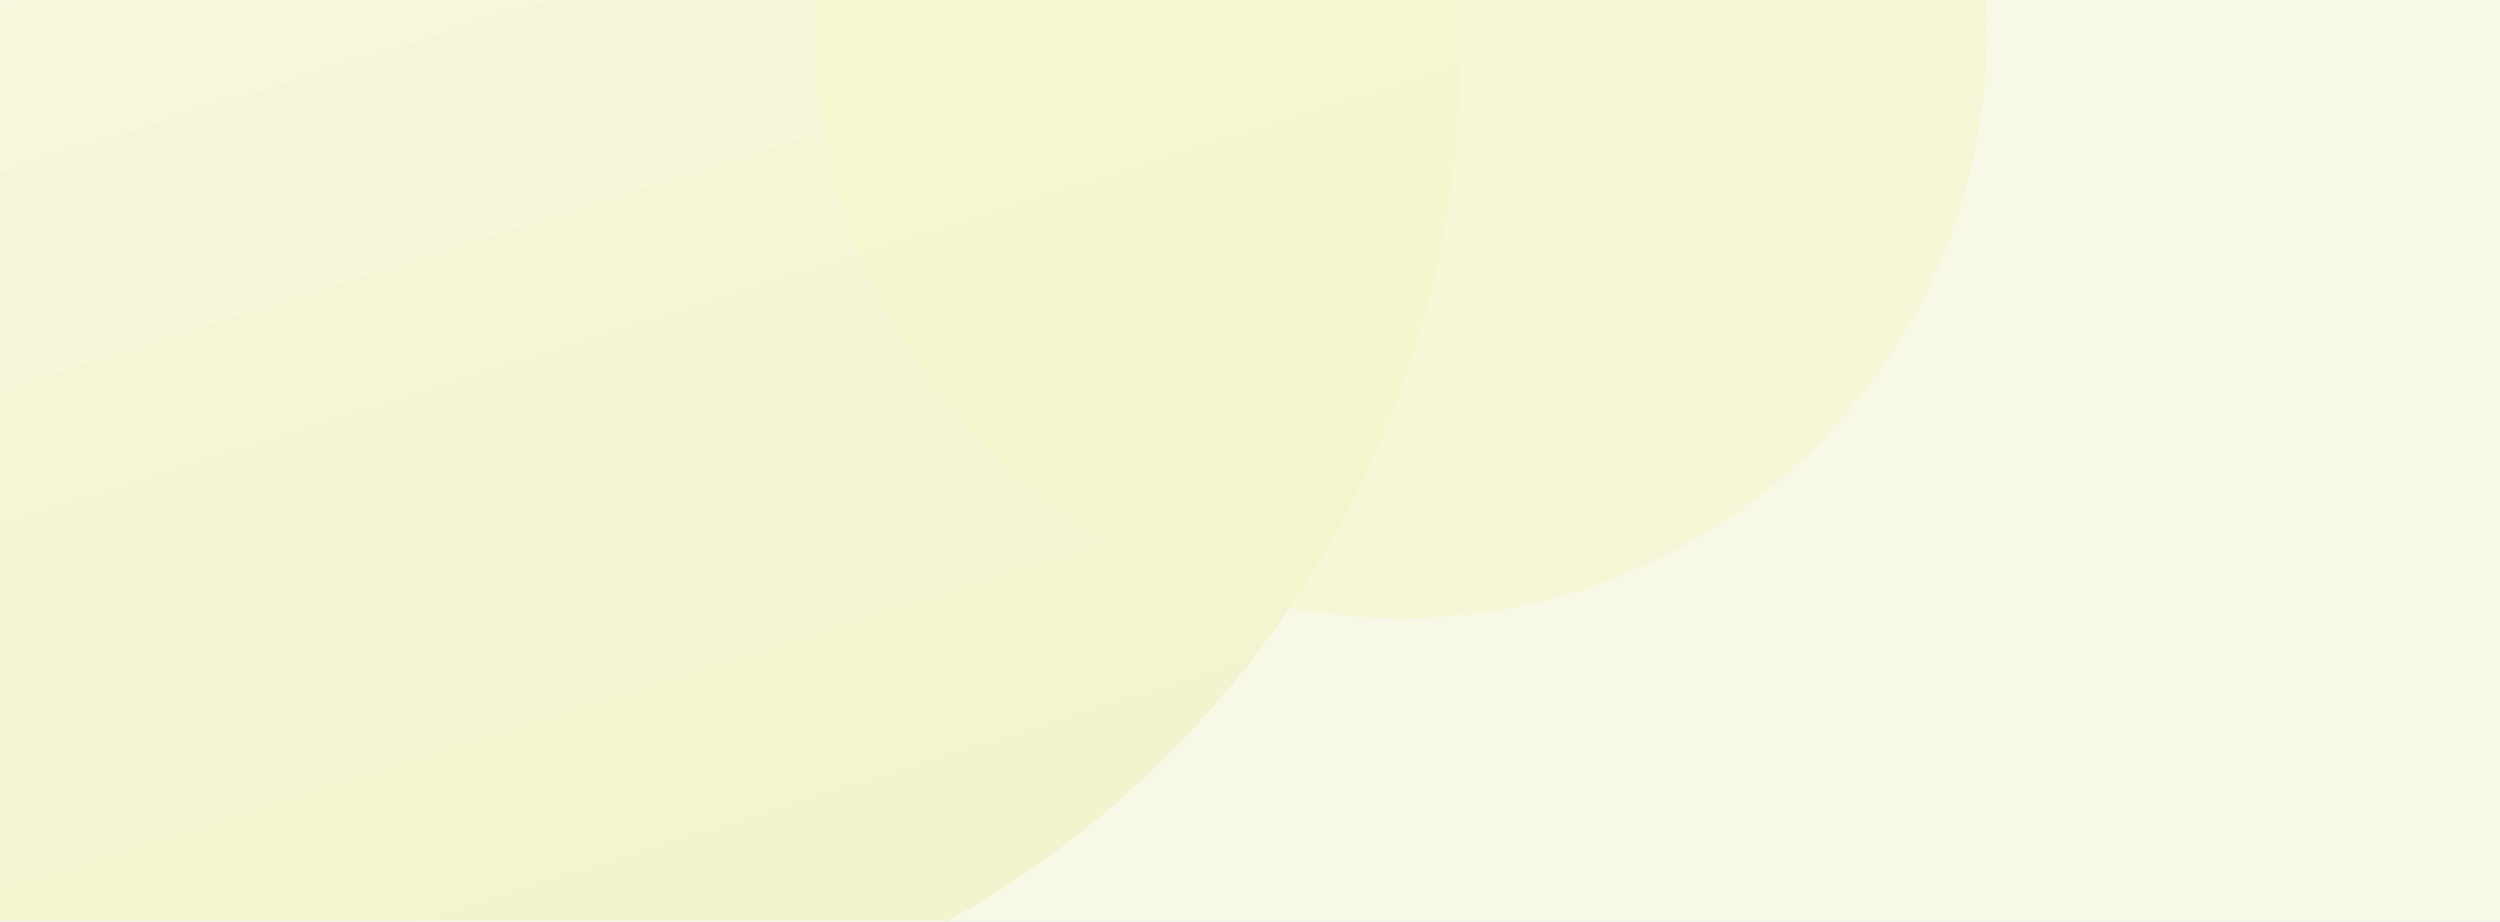
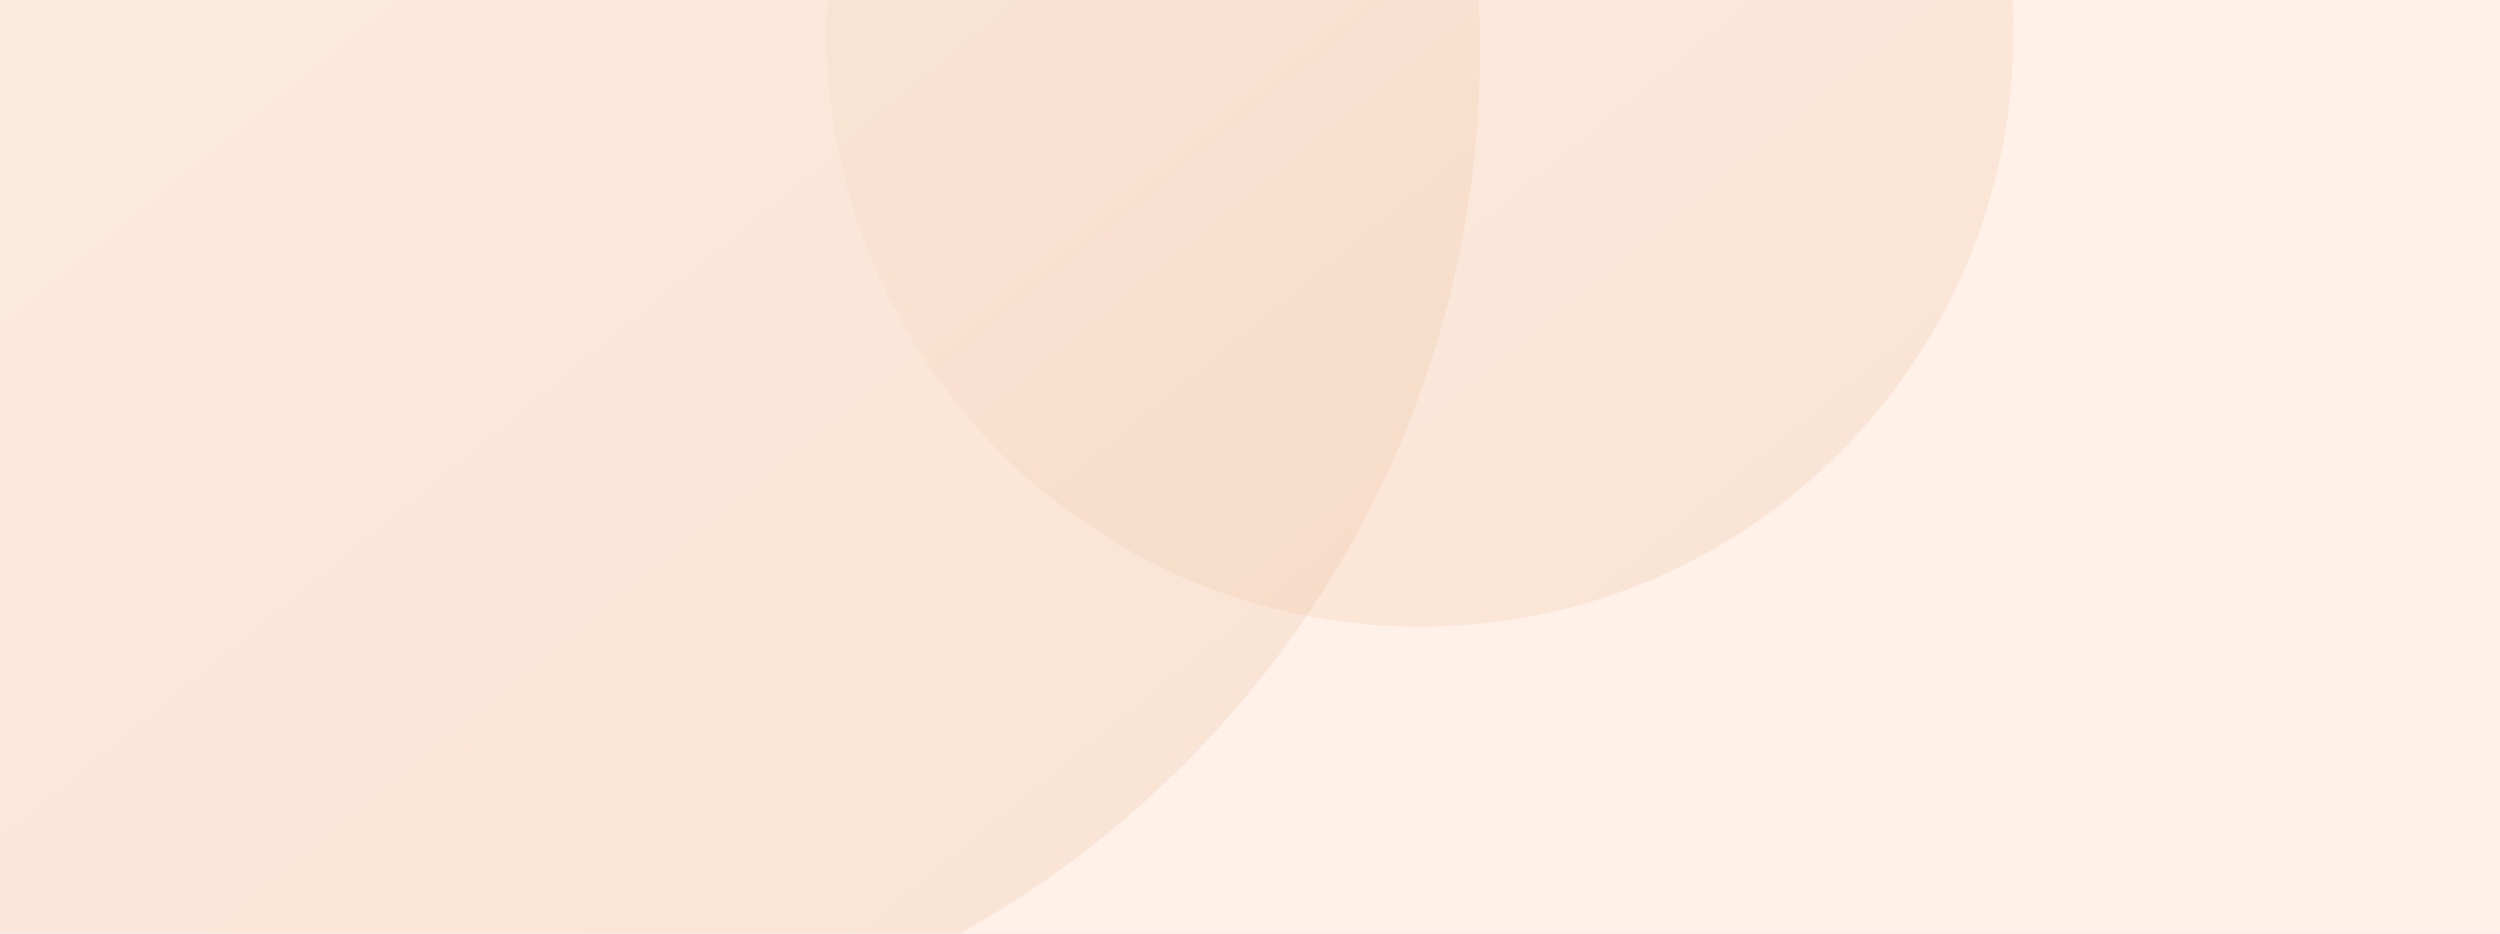
- <svg xmlns="http://www.w3.org/2000/svg" xmlns:xlink="http://www.w3.org/1999/xlink" height="140" viewBox="0 0 380 140" width="380">
+ <svg xmlns="http://www.w3.org/2000/svg" xmlns:xlink="http://www.w3.org/1999/xlink" height="140" viewBox="0 0 375 140" width="375">
  <defs>
-     <path id="a" d="m0 0h380v140h-380z" />
-     <linearGradient id="b" x1="50%" x2="77.883%" y1="0%" y2="88.654%">
-       <stop offset="0" stop-color="#fbfbe6" />
-       <stop offset="1" stop-color="#f0f0c3" />
+     <path id="a" d="m0 0h375v140h-375z" />
+     <linearGradient id="b" x1="33.666%" x2="93.875%" y1="48.563%" y2="122.043%">
+       <stop offset="0" stop-color="#f3d3b7" />
+       <stop offset="1" stop-color="#e3a780" />
    </linearGradient>
    <mask id="c" fill="#fff">
      <use fill="#fff" fill-rule="evenodd" xlink:href="#a" />
    </mask>
  </defs>
  <g fill="none" fill-rule="evenodd">
-     <use fill="#f8f8e7" xlink:href="#a" />
-     <circle cx="70.5" cy="7.5" fill="url(#b)" mask="url(#c)" opacity=".669" r="151.5" />
-     <circle cx="213" cy="5" fill="#f5f5c9" mask="url(#c)" opacity=".524" r="89" />
+     <use fill="#fff1e8" xlink:href="#a" />
+     <g fill="url(#b)">
+       <circle cx="70.5" cy="7.5" mask="url(#c)" opacity=".222" r="151.5" />
+       <circle cx="213" cy="5" mask="url(#c)" opacity=".222" r="89" />
+     </g>
  </g>
</svg>
